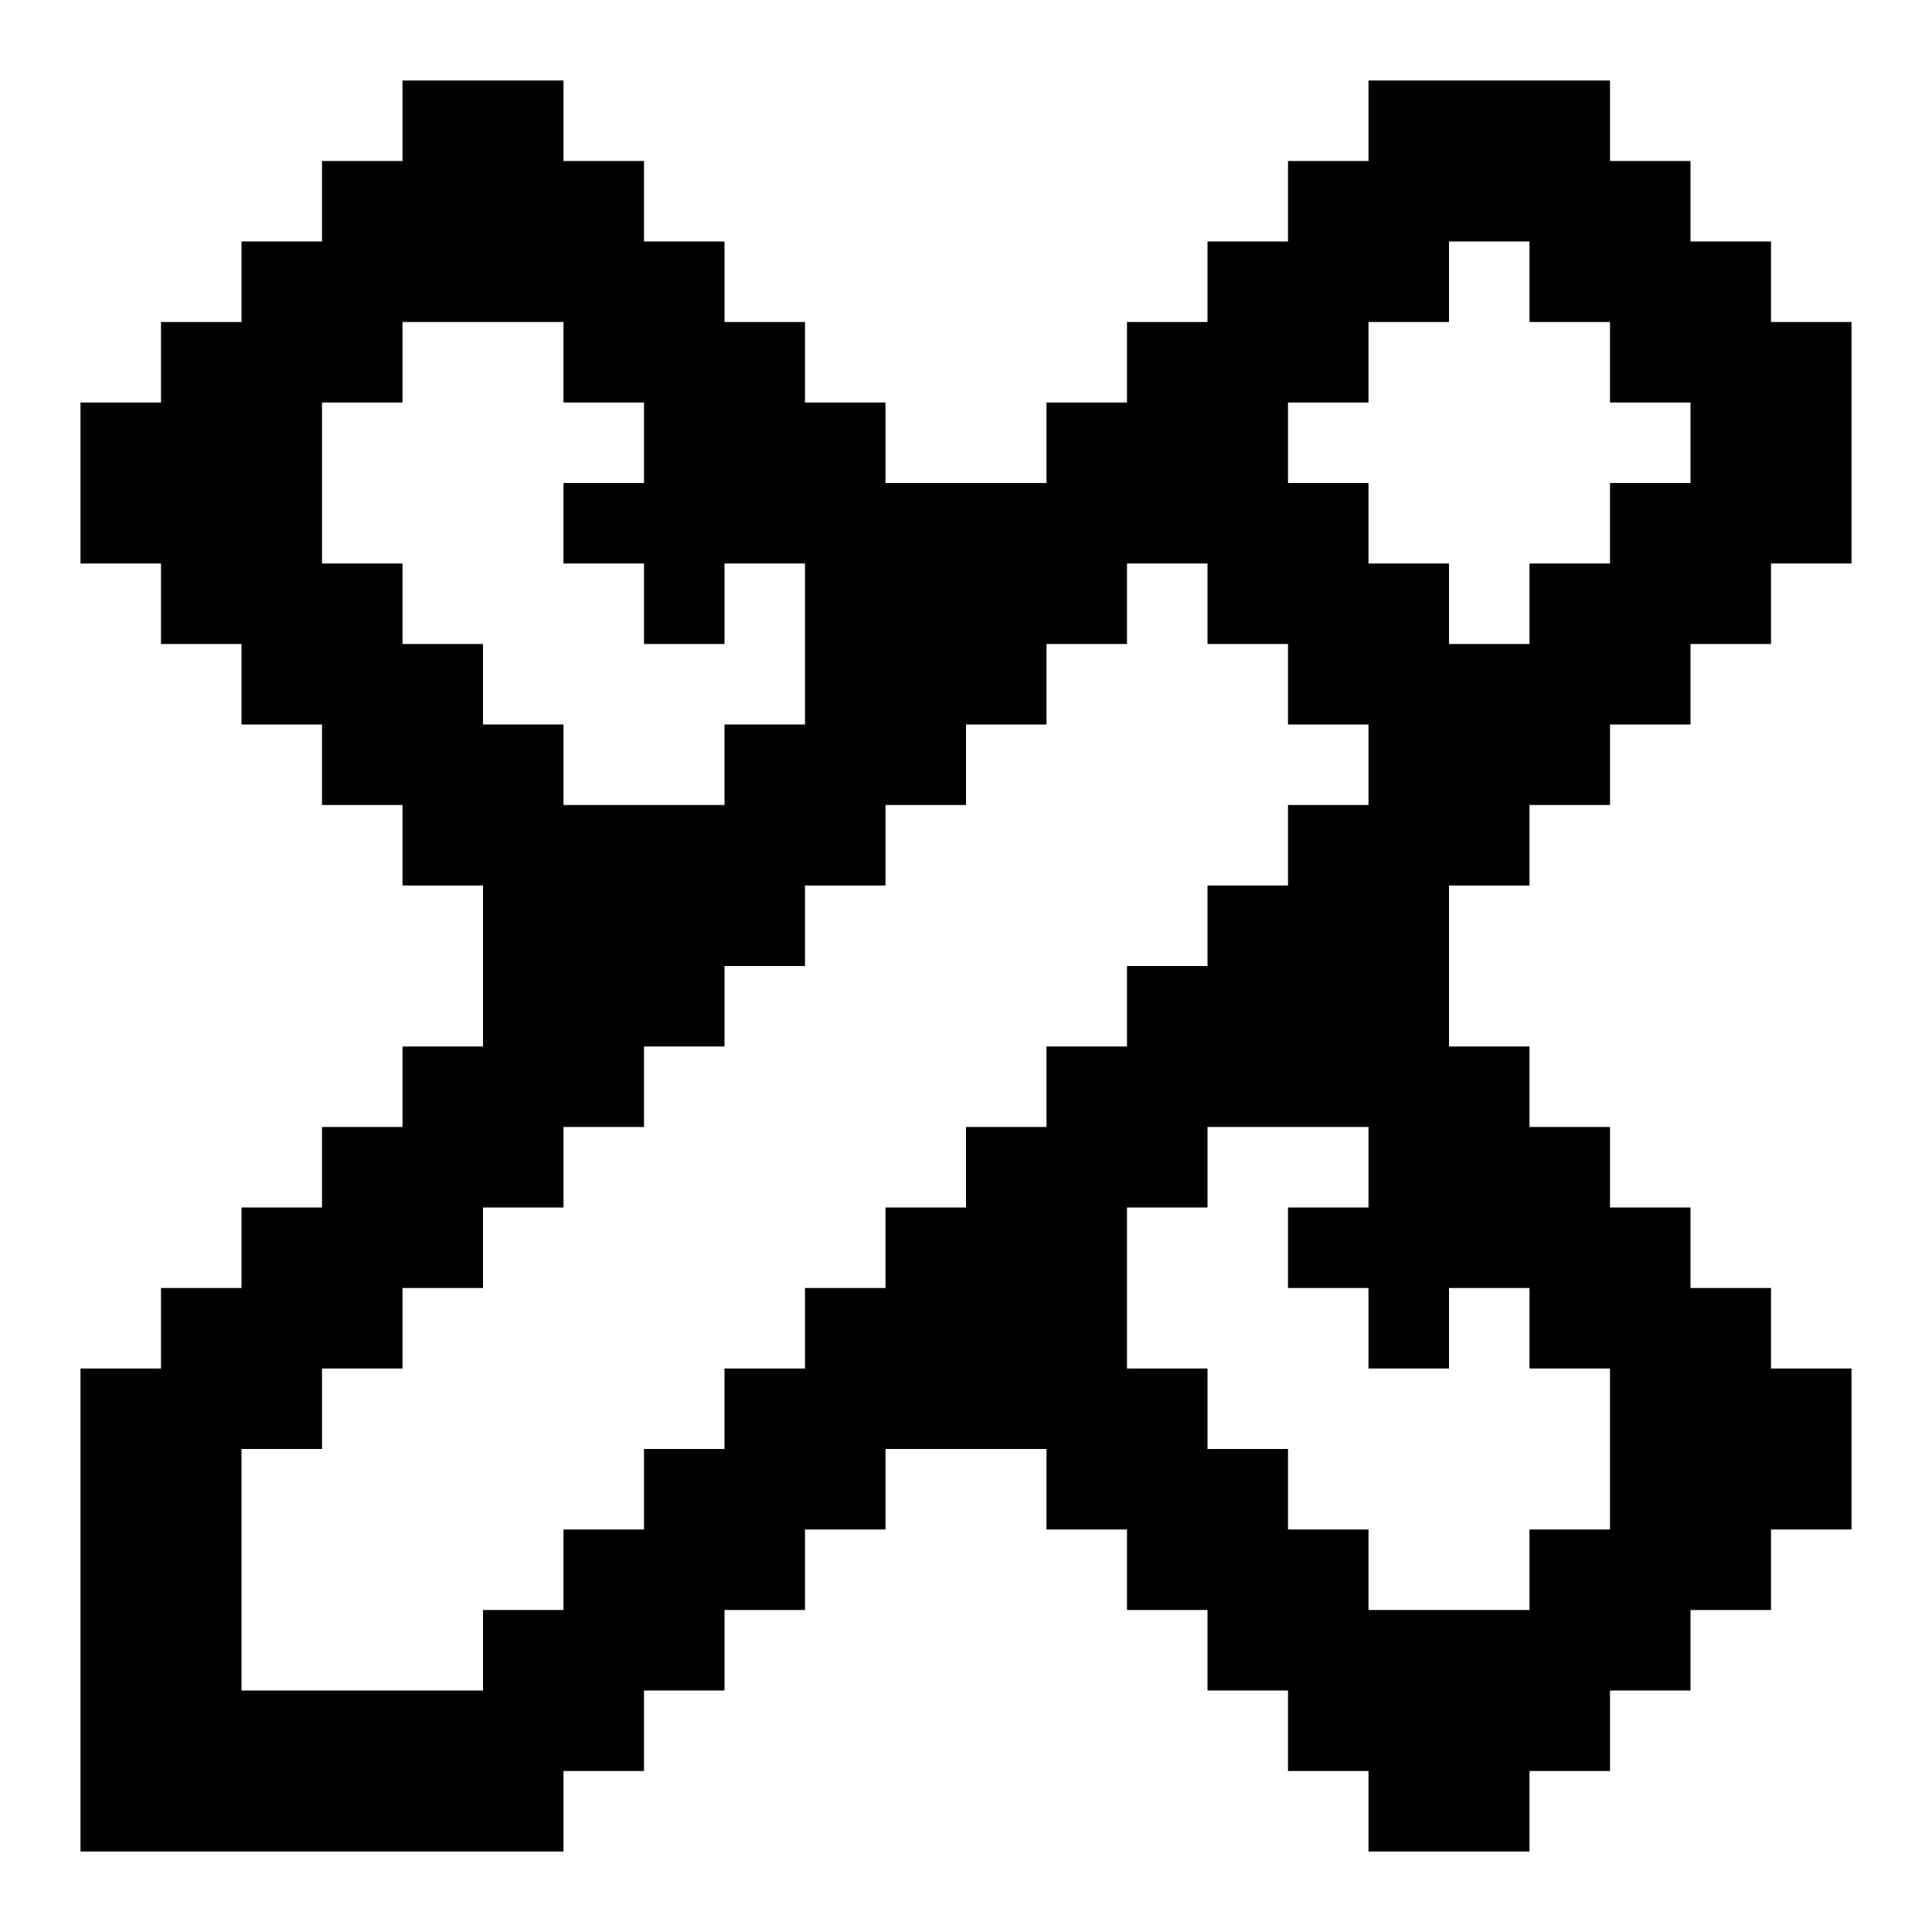
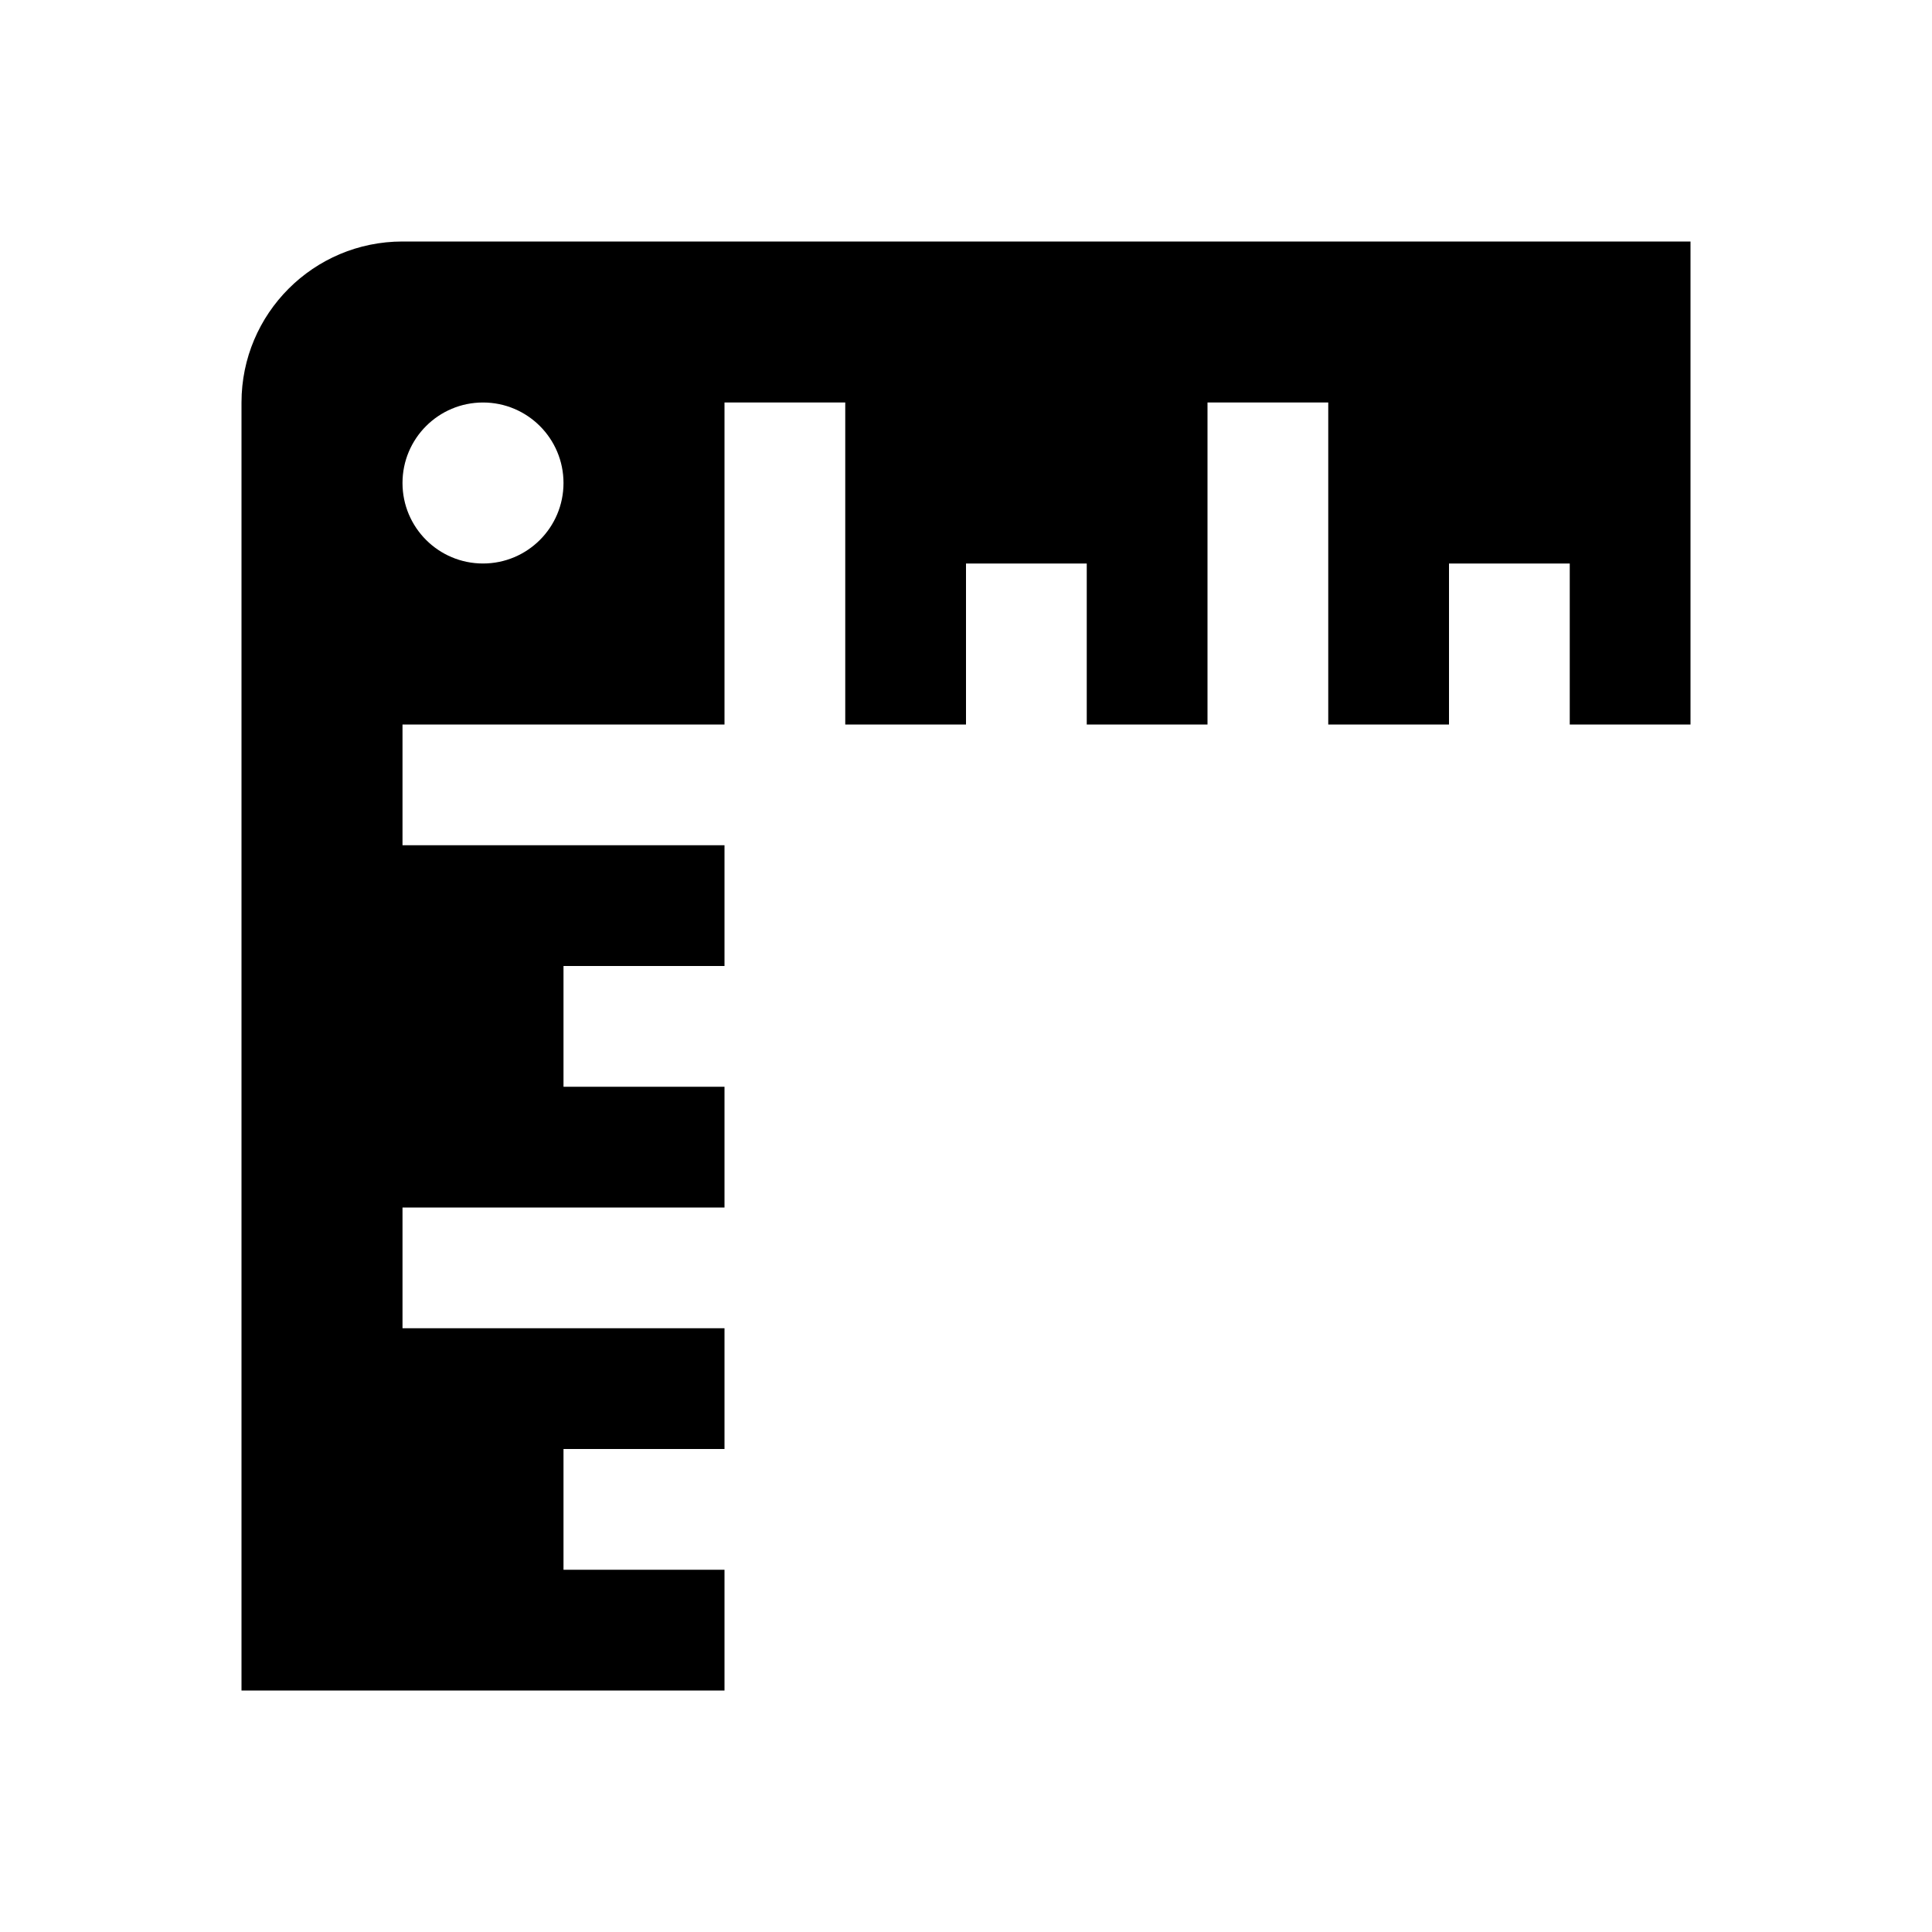
- <svg xmlns="http://www.w3.org/2000/svg" id="pencil-ruler" viewBox="0 0 24 24">
-   <path d="m19,11v-1h1v-1h1v-1h1v-1h1v-3h-1v-1h-1v-1h-1v-1h-3v1h-1v1h-1v1h-1v1h-1v1h-2v-1h-1v-1h-1v-1h-1v-1h-1v-1h-2v1h-1v1h-1v1h-1v1h-1v2h1v1h1v1h1v1h1v1h1v2h-1v1h-1v1h-1v1h-1v1h-1v6h6v-1h1v-1h1v-1h1v-1h1v-1h2v1h1v1h1v1h1v1h1v1h2v-1h1v-1h1v-1h1v-1h1v-2h-1v-1h-1v-1h-1v-1h-1v-1h-1v-2h1Zm-12-1v-1h-1v-1h-1v-1h-1v-2h1v-1h2v1h1v1h-1v1h1v1h1v-1h1v2h-1v1h-2Zm6,3v1h-1v1h-1v1h-1v1h-1v1h-1v1h-1v1h-1v1h-3v-3h1v-1h1v-1h1v-1h1v-1h1v-1h1v-1h1v-1h1v-1h1v-1h1v-1h1v-1h1v1h1v1h1v1h-1v1h-1v1h-1v1h-1Zm6,3v1h1v2h-1v1h-2v-1h-1v-1h-1v-1h-1v-2h1v-1h2v1h-1v1h1v1h1v-1h1Zm-2-9v-1h-1v-1h1v-1h1v-1h1v1h1v1h1v1h-1v1h-1v1h-1v-1h-1Z" />
+ <svg xmlns="http://www.w3.org/2000/svg" viewBox="0 0 24 24">
+   <path d="M3,5V21H9V19.5H7V18H9V16.5H5V15H9V13.5H7V12H9V10.5H5V9H9V5H10.5V9H12V7H13.5V9H15V5H16.5V9H18V7H19.5V9H21V3H5A2,2 0 0,0 3,5M6,7A1,1 0 0,1 5,6A1,1 0 0,1 6,5A1,1 0 0,1 7,6A1,1 0 0,1 6,7Z" />
</svg>
